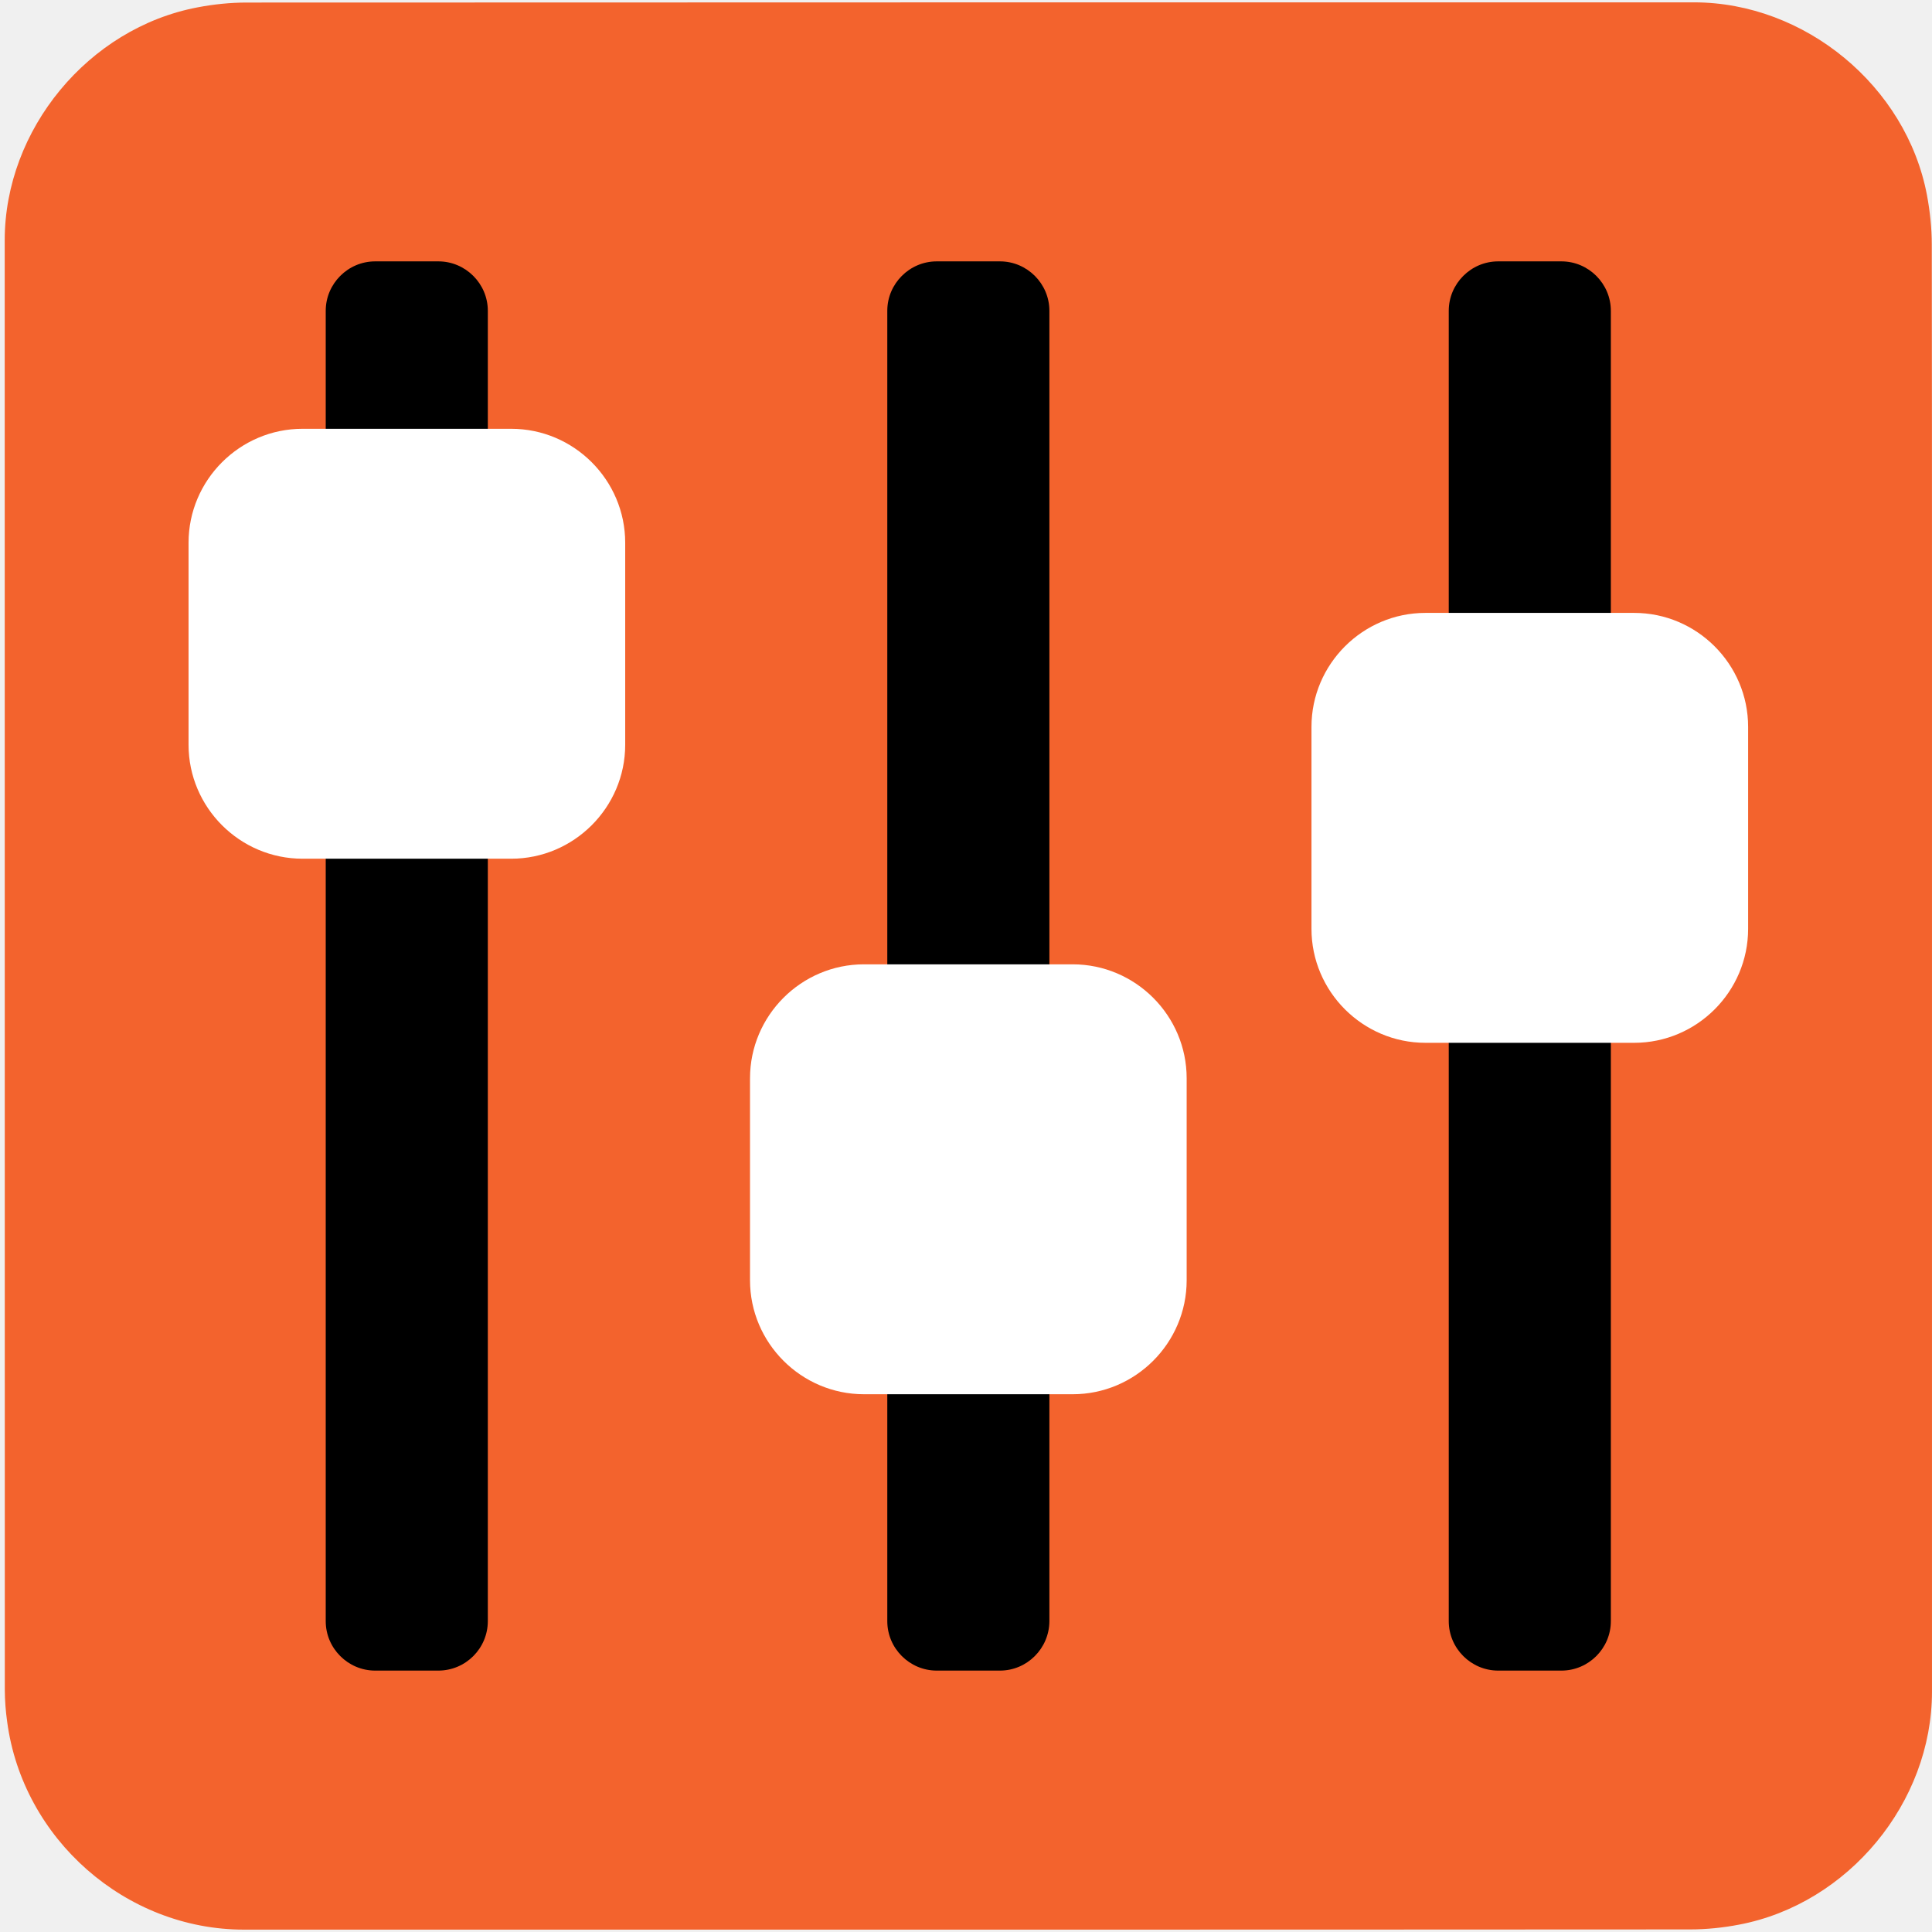
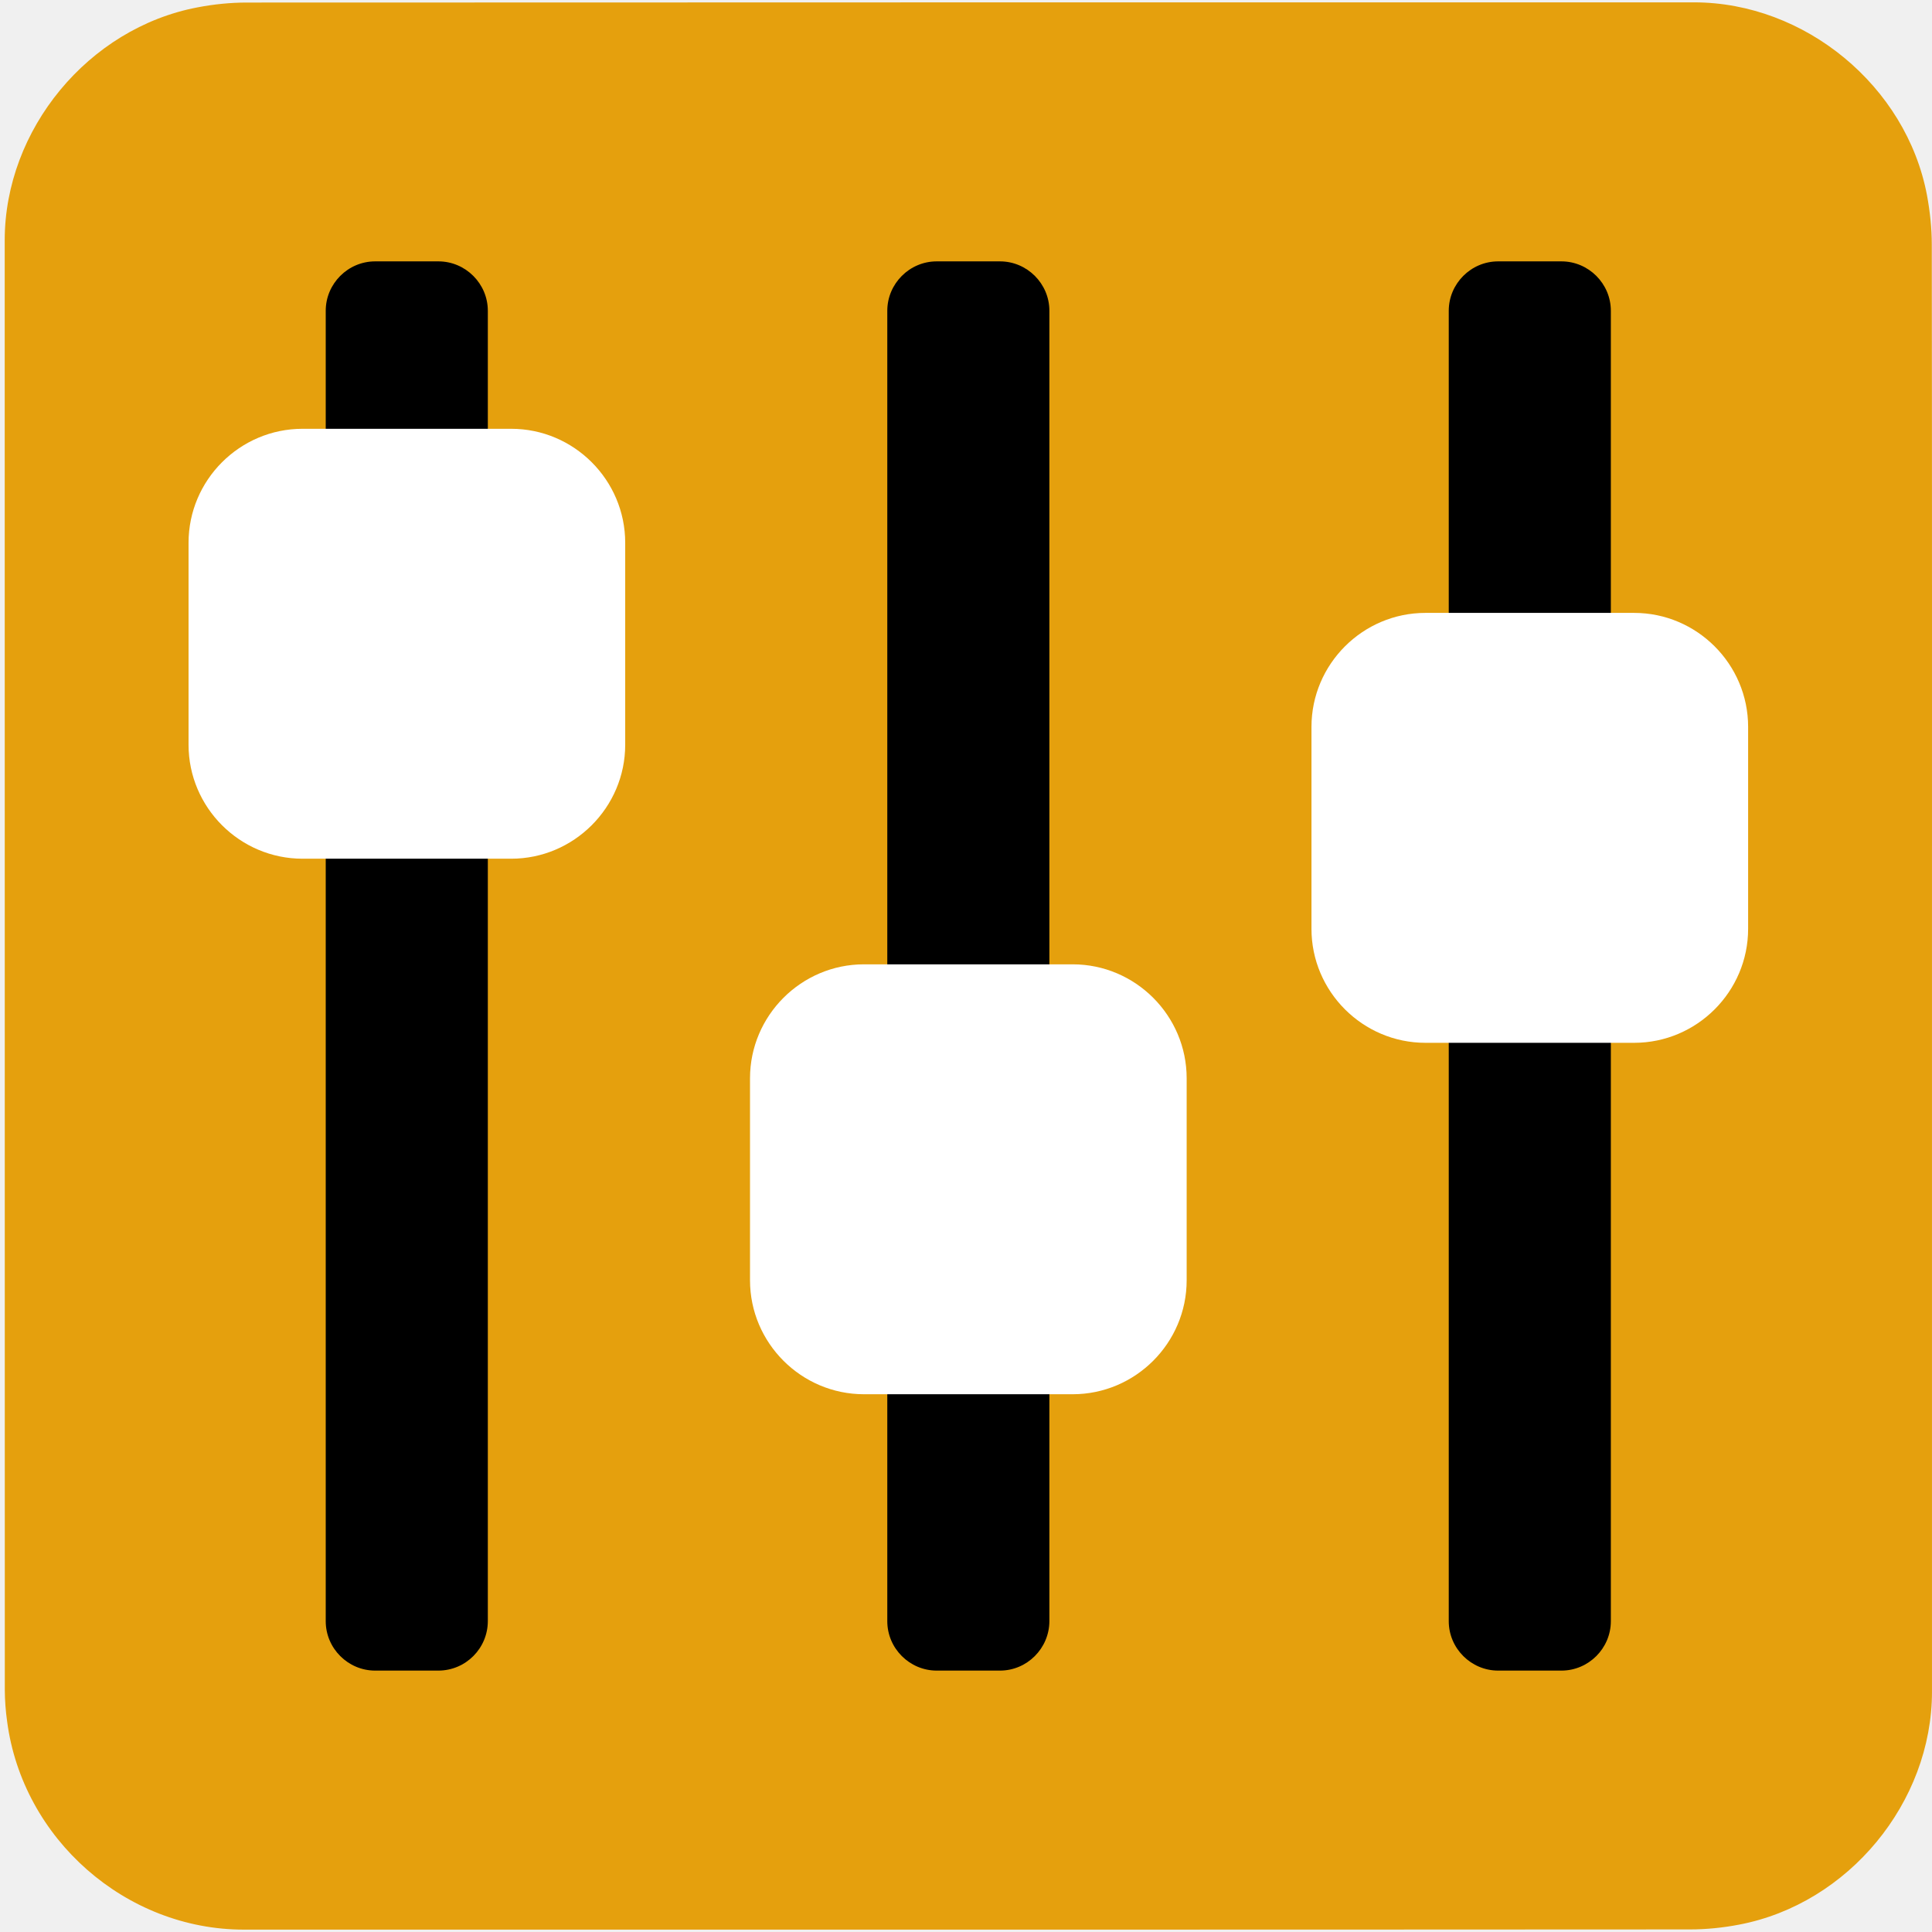
<svg xmlns="http://www.w3.org/2000/svg" id="control" viewBox="0 0 769 769" width="500" height="500" shape-rendering="geometricPrecision" text-rendering="geometricPrecision" version="1.1">
  <style id="up_down">
    @keyframes button1_animation__to{0%,to{transform:translate(0,0)}3.333%{transform:translate(-.01px,-32.62179px)}20%{transform:translate(-.01px,98.53462px)}36.667%{transform:translate(-.01px,-38.05px)}53.333%{transform:translate(-.01px,96.25632px)}70%{transform:translate(-.01px,-31.44404px)}86.667%{transform:translate(2.060226px,95.25762px)}}@keyframes button2_animation__to{0%,to{transform:translate(0,0)}3.333%{transform:translate(.001446px,43.15161px)}13.333%{transform:translate(.001446px,-88.78083px)}23.333%{transform:translate(-.232752px,43.97748px)}33.333%{transform:translate(.001446px,-84.65149px)}43.333%{transform:translate(-.232752px,43.92395px)}53.333%{transform:translate(.001446px,-88.00816px)}63.333%{transform:translate(.001446px,42.01208px)}73.333%{transform:translate(.001446px,-88.52909px)}83.333%{transform:translate(.001446px,42.35455px)}93.333%{transform:translate(.001446px,-87.14624px)}}@keyframes button3_animation__to{0%,to{transform:translate(0,0)}30%{transform:translate(0,77.75px)}80%{transform:translate(0,-47.84116px)}}#button1_animation{animation:button1_animation__to 3000ms linear infinite normal forwards}#button2_animation{animation:button2_animation__to 3000ms linear infinite normal forwards}#button3_animation{animation:button3_animation__to 3000ms linear infinite normal forwards}
  </style>
  <g id="background" transform="matrix(4 0 0 4 -825.446 -2258.583)">
-     <path id="square" d="M398.61 660.79v72.19c0 11.03-8.32 21.11-19.18 23.18-1.61.31-3.27.48-4.9.48-47.97.03-95.93.02-143.9.02-11.76 0-22.02-9.02-23.56-20.72a23.27 23.27 0 01-.23-3.12c-.01-48.09-.01-96.18-.01-144.26 0-11.03 8.32-21.12 19.18-23.18 1.61-.31 3.27-.48 4.9-.48 48.01-.02 96.02-.02 144.02-.02 11.03 0 21.13 8.33 23.18 19.18.3 1.61.48 3.27.48 4.9.03 23.94.02 47.89.02 71.83z" fill="#F3632D" stroke="none" stroke-width="1" />
+     <path id="square" d="M398.61 660.79v72.19c0 11.03-8.32 21.11-19.18 23.18-1.61.31-3.27.48-4.9.48-47.97.03-95.93.02-143.9.02-11.76 0-22.02-9.02-23.56-20.72a23.27 23.27 0 01-.23-3.12c-.01-48.09-.01-96.18-.01-144.26 0-11.03 8.32-21.12 19.18-23.18 1.61-.31 3.27-.48 4.9-.48 48.01-.02 96.02-.02 144.02-.02 11.03 0 21.13 8.33 23.18 19.18.3 1.61.48 3.27.48 4.9.03 23.94.02 47.89.02 71.83z" fill="#e5a00d" stroke="none" stroke-width="1" />
  </g>
  <g id="control_top" transform="matrix(4 0 0 4 -825.429 -2258.566)">
    <g id="control_group">
      <path id="line1" d="M249.98 730.88h-6.29c-2.7 0-4.92-2.21-4.92-4.92V595.57c0-2.7 2.21-4.92 4.92-4.92h6.29c2.7 0 4.92 2.21 4.92 4.92v130.39a4.93 4.93 0 01-4.92 4.92z" fill="#000" stroke="none" stroke-width="7" stroke-miterlimit="10" />
      <g id="button1_animation">
        <path id="button1" d="M257.23 650.09h-20.77c-6.24 0-11.34-5.1-11.34-11.34v-20.1c0-6.24 5.1-11.34 11.34-11.34h20.77c6.24 0 11.34 5.1 11.34 11.34v20.1c0 6.24-5.11 11.34-11.34 11.34z" fill="#FFF" stroke="none" stroke-width="1" />
      </g>
      <path id="line2" d="M305.86 730.88h-6.29c-2.7 0-4.92-2.21-4.92-4.92V595.57c0-2.7 2.21-4.92 4.92-4.92h6.29c2.7 0 4.92 2.21 4.92 4.92v130.39c-.01 2.71-2.22 4.92-4.92 4.92z" fill="#000" stroke="none" stroke-width="7" stroke-miterlimit="10" />
      <g id="button2_animation">
        <path id="button2" d="M313.1 703.38h-20.77c-6.24 0-11.34-5.1-11.34-11.34v-20.1c0-6.24 5.1-11.34 11.34-11.34h20.77c6.24 0 11.34 5.1 11.34 11.34v20.1c0 6.24-5.1 11.34-11.34 11.34z" fill="#FFF" stroke="none" stroke-width="1" />
      </g>
      <path id="line3" d="M361.73 730.88h-6.29c-2.7 0-4.92-2.21-4.92-4.92V595.57c0-2.7 2.21-4.92 4.92-4.92h6.29c2.7 0 4.92 2.21 4.92 4.92v130.39c0 2.71-2.22 4.92-4.92 4.92z" fill="#000" stroke="none" stroke-width="7" stroke-miterlimit="10" />
      <g id="button3_animation">
        <path id="button3" d="M368.97 668.41H348.2c-6.24 0-11.34-5.1-11.34-11.34v-20.1c0-6.24 5.1-11.34 11.34-11.34h20.77c6.24 0 11.34 5.1 11.34 11.34v20.1c0 6.24-5.1 11.34-11.34 11.34z" fill="#FFF" stroke="none" stroke-width="1" />
      </g>
    </g>
  </g>
</svg>
